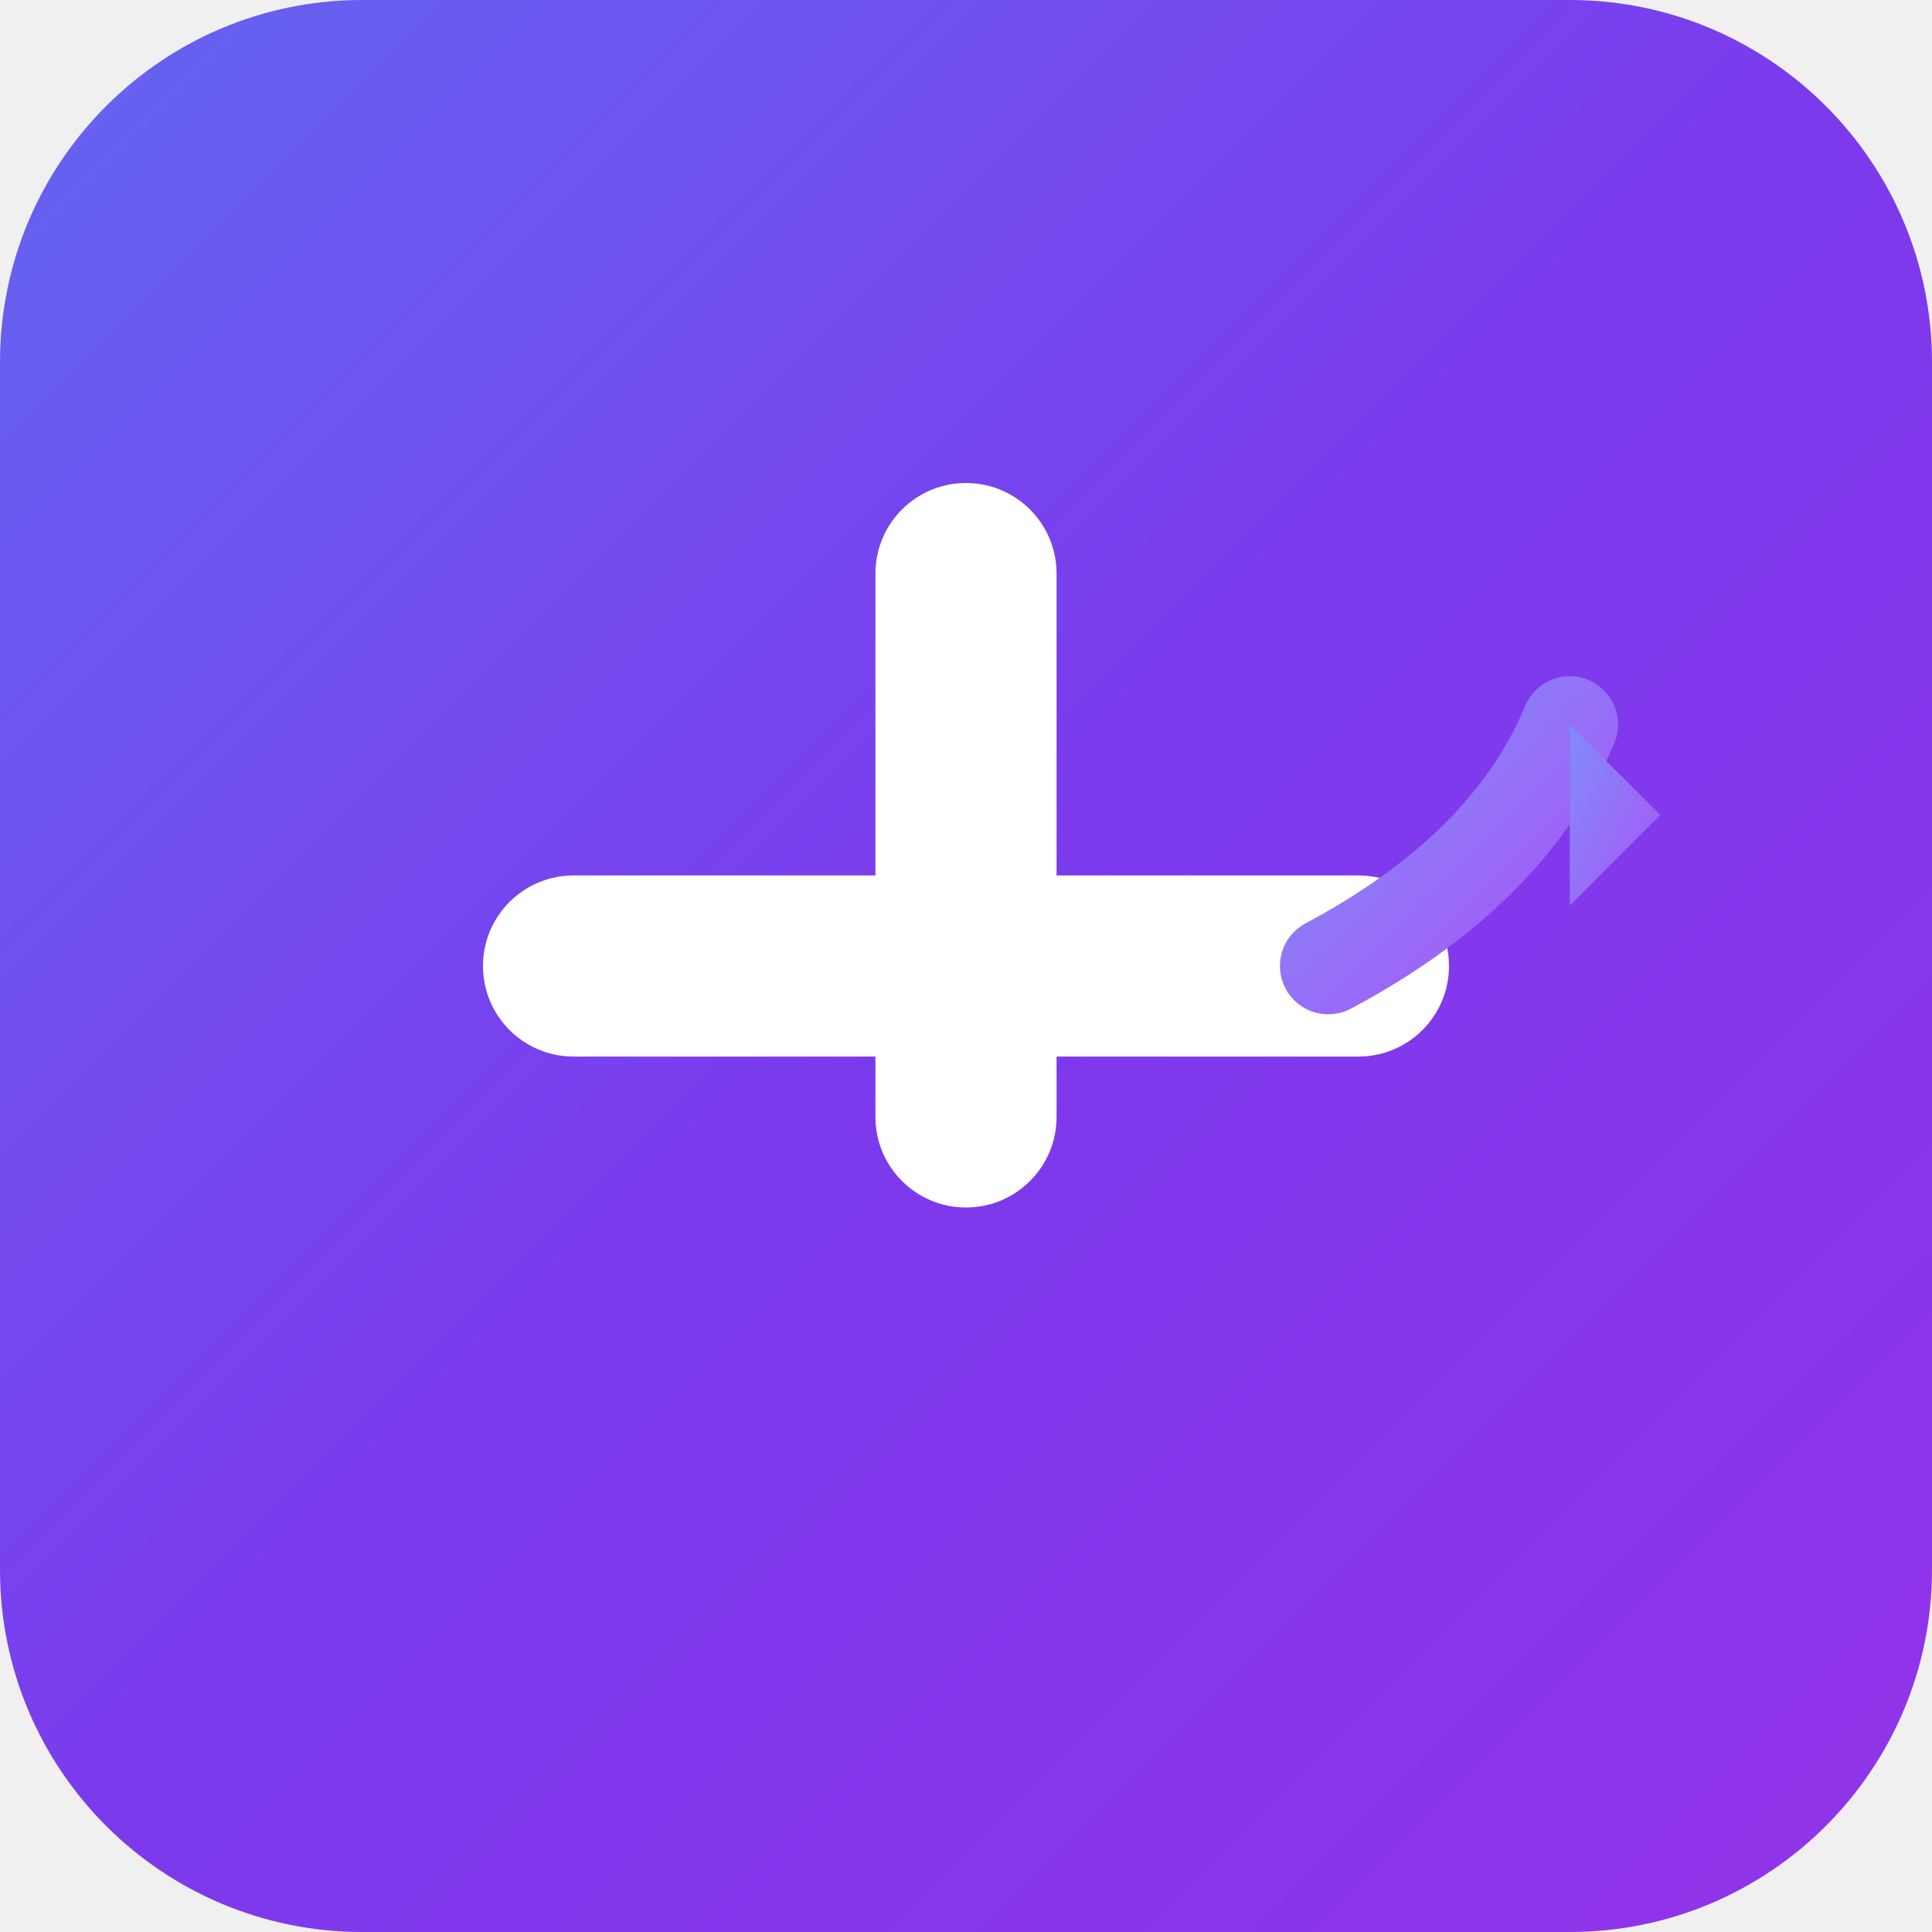
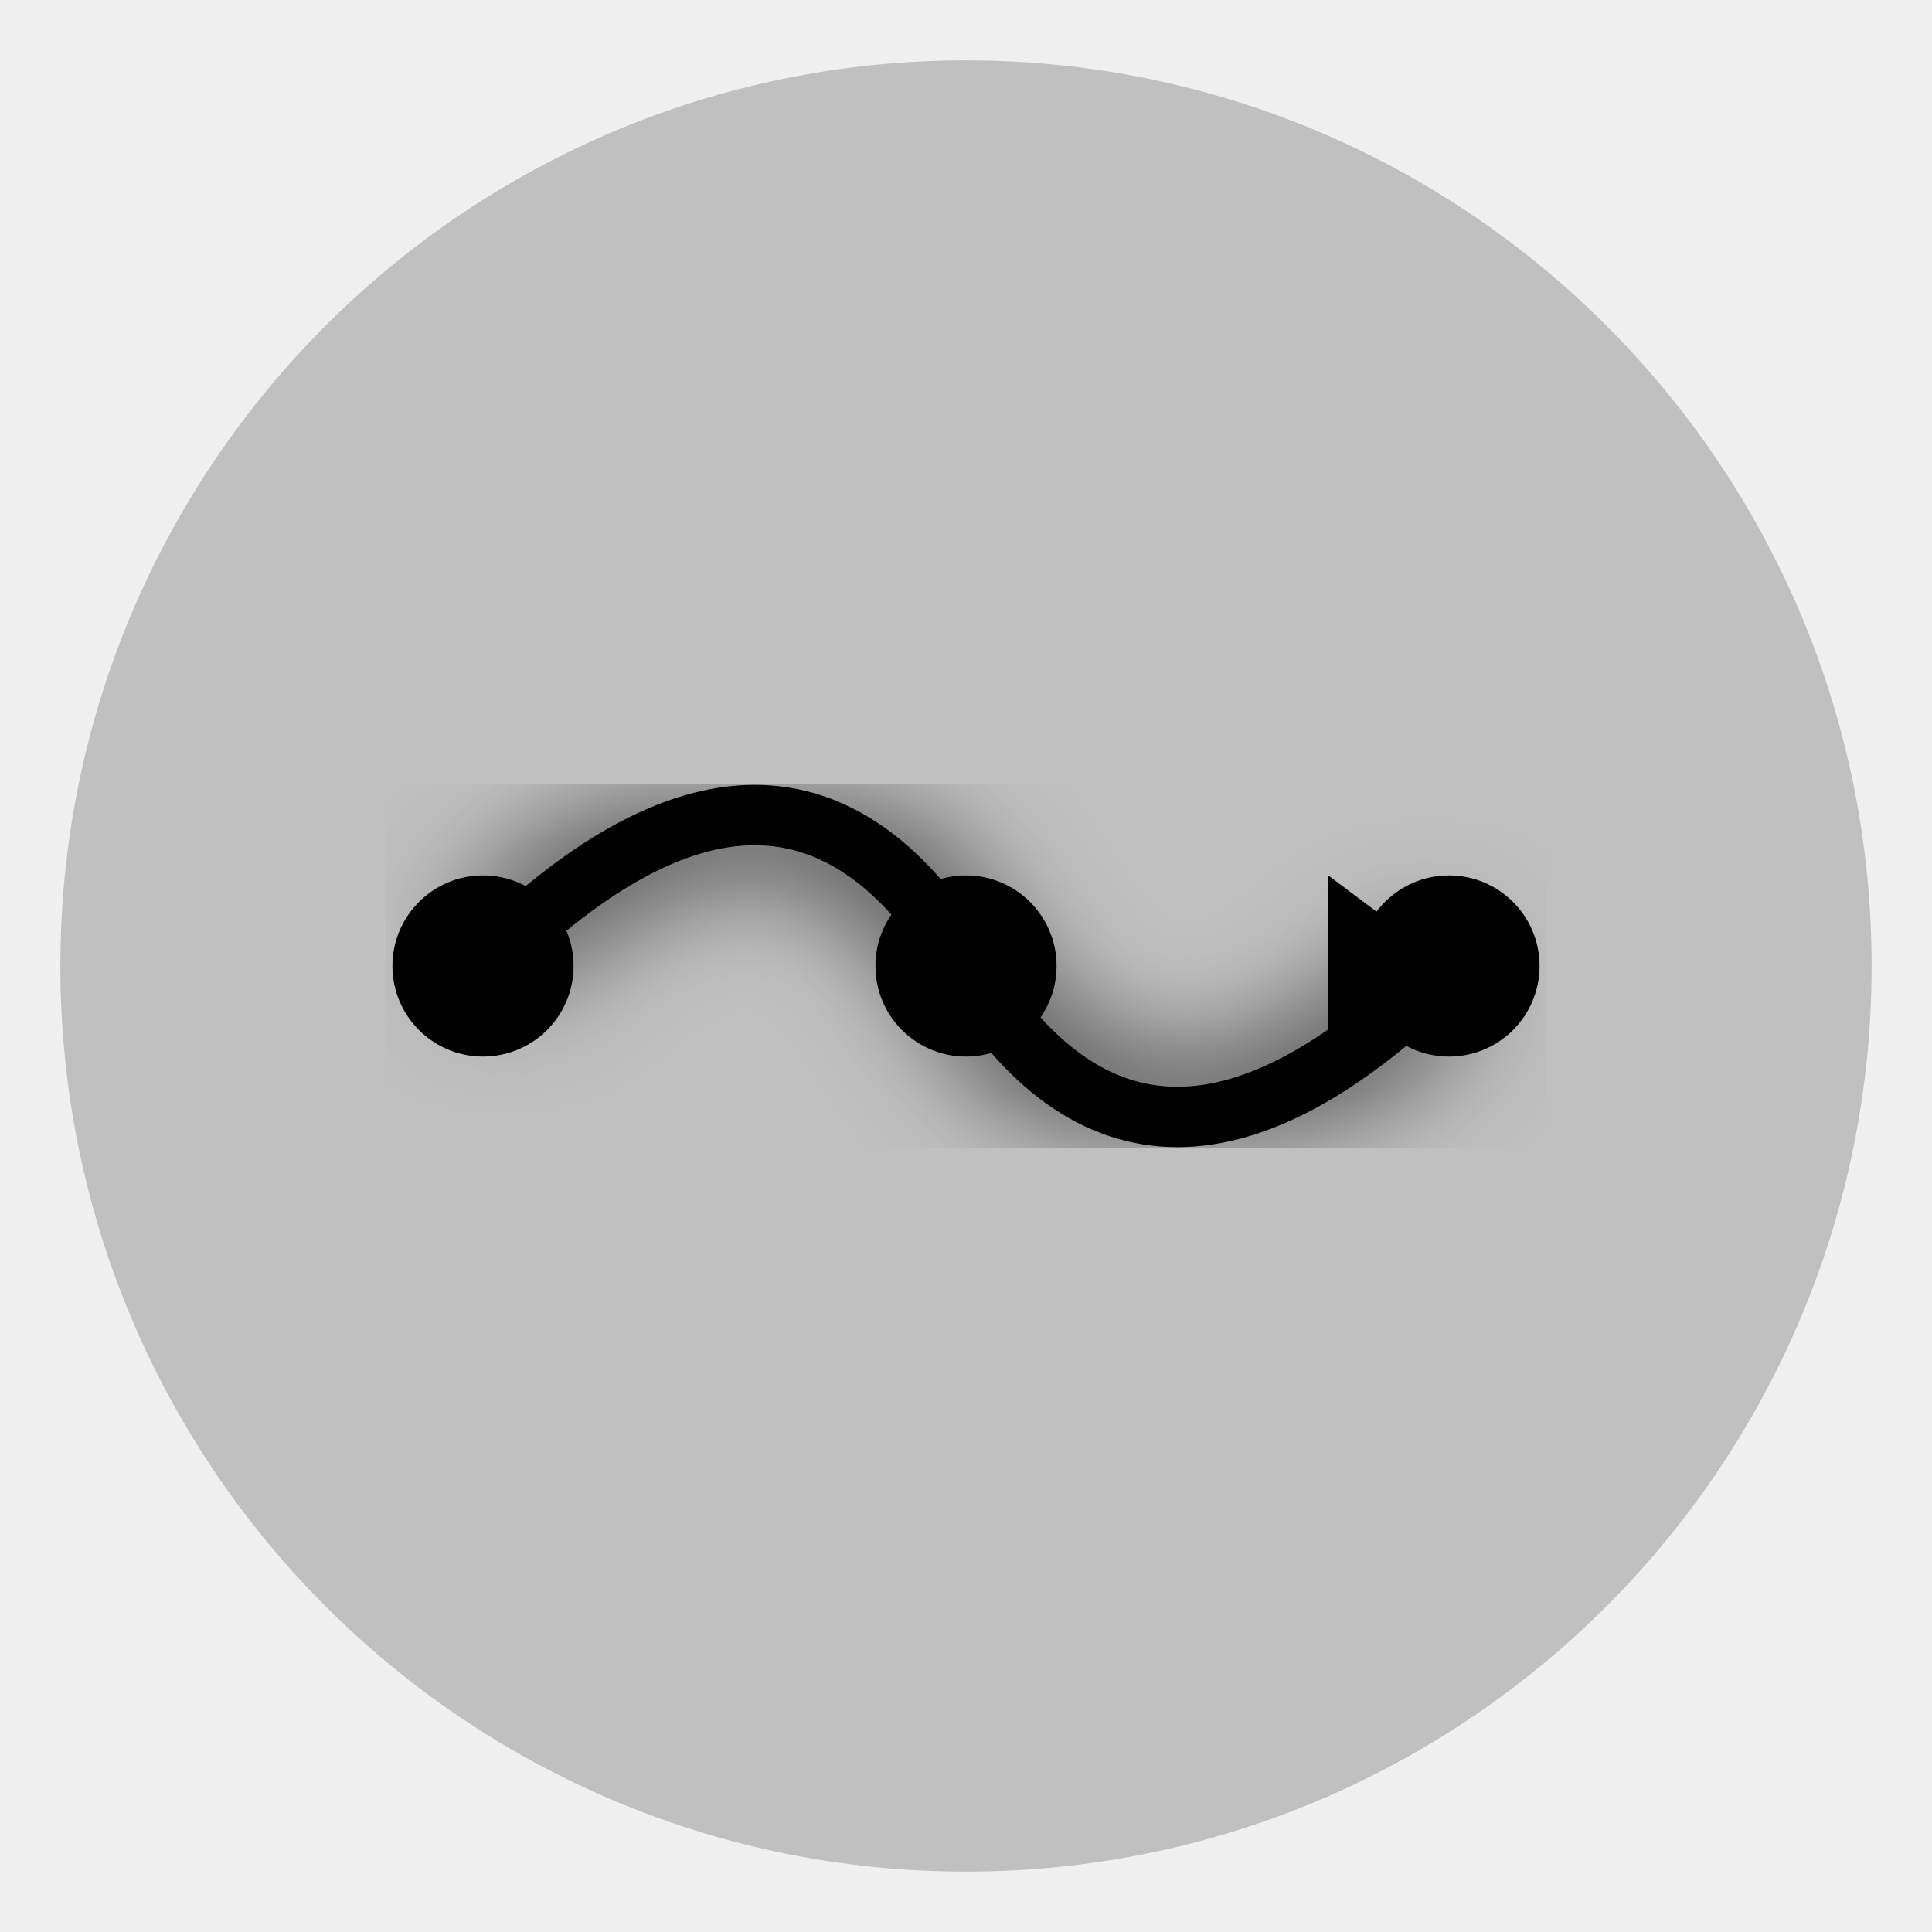
<svg xmlns="http://www.w3.org/2000/svg" width="32" height="32" viewBox="0 0 32 32" fill="none">
  <defs>
    <linearGradient id="faviconGradient" x1="0%" y1="0%" x2="100%" y2="100%">
-       <stop offset="0%" style="stop-color:#6366f1;stop-opacity:1" />
-       <stop offset="50%" style="stop-color:#7c3aed;stop-opacity:1" />
-       <stop offset="100%" style="stop-color:#9333ea;stop-opacity:1" />
+       <stop offset="0%" stopColor="#3b82f6" />
+       <stop offset="50%" stopColor="#6366f1" />
+       <stop offset="100%" stopColor="#8b5cf6" />
    </linearGradient>
-     <linearGradient id="faviconGradientLight" x1="0%" y1="0%" x2="100%" y2="100%">
-       <stop offset="0%" style="stop-color:#818cf8;stop-opacity:1" />
-       <stop offset="100%" style="stop-color:#a855f7;stop-opacity:1" />
-     </linearGradient>
+     <filter id="faviconGlow">
+       <feGaussianBlur stdDeviation="1" result="coloredBlur" />
+       <feMerge>
+         <feMergeNode in="coloredBlur" />
+         <feMergeNode in="SourceGraphic" />
+       </feMerge>
+     </filter>
  </defs>
-   <rect width="32" height="32" rx="6" fill="url(#faviconGradient)" />
+   <circle cx="16" cy="16" r="15" fill="url(#faviconGradient)" opacity="0.2" />
  <g transform="translate(16, 16)">
-     <rect x="-1.5" y="-8" width="3" height="12" rx="1.5" fill="white" />
-     <rect x="-8" y="-1.5" width="16" height="3" rx="1.5" fill="white" />
-     <path d="M 6 0 Q 7.5 -0.8 8.5 -1.8 Q 9.5 -2.8 10 -4" stroke="url(#faviconGradientLight)" stroke-width="1.6" fill="none" stroke-linecap="round" stroke-linejoin="round" />
-     <path d="M 10 -4 L 11.5 -2.5 L 10 -1 Z" fill="url(#faviconGradientLight)" />
+     <path d="M -8 0 Q -3 -5 0 0 T 8 0" stroke="url(#faviconGradient)" strokeWidth="2" fill="none" strokeLinecap="round" filter="url(#faviconGlow)" />
+     <circle cx="-8" cy="0" r="1.5" fill="url(#faviconGradient)" />
+     <circle cx="0" cy="0" r="1.5" fill="url(#faviconGradient)" />
+     <circle cx="8" cy="0" r="1.5" fill="url(#faviconGradient)" />
+     <path d="M 6 -1.5 L 8 0 L 6 1.5" fill="url(#faviconGradient)" />
  </g>
</svg>
